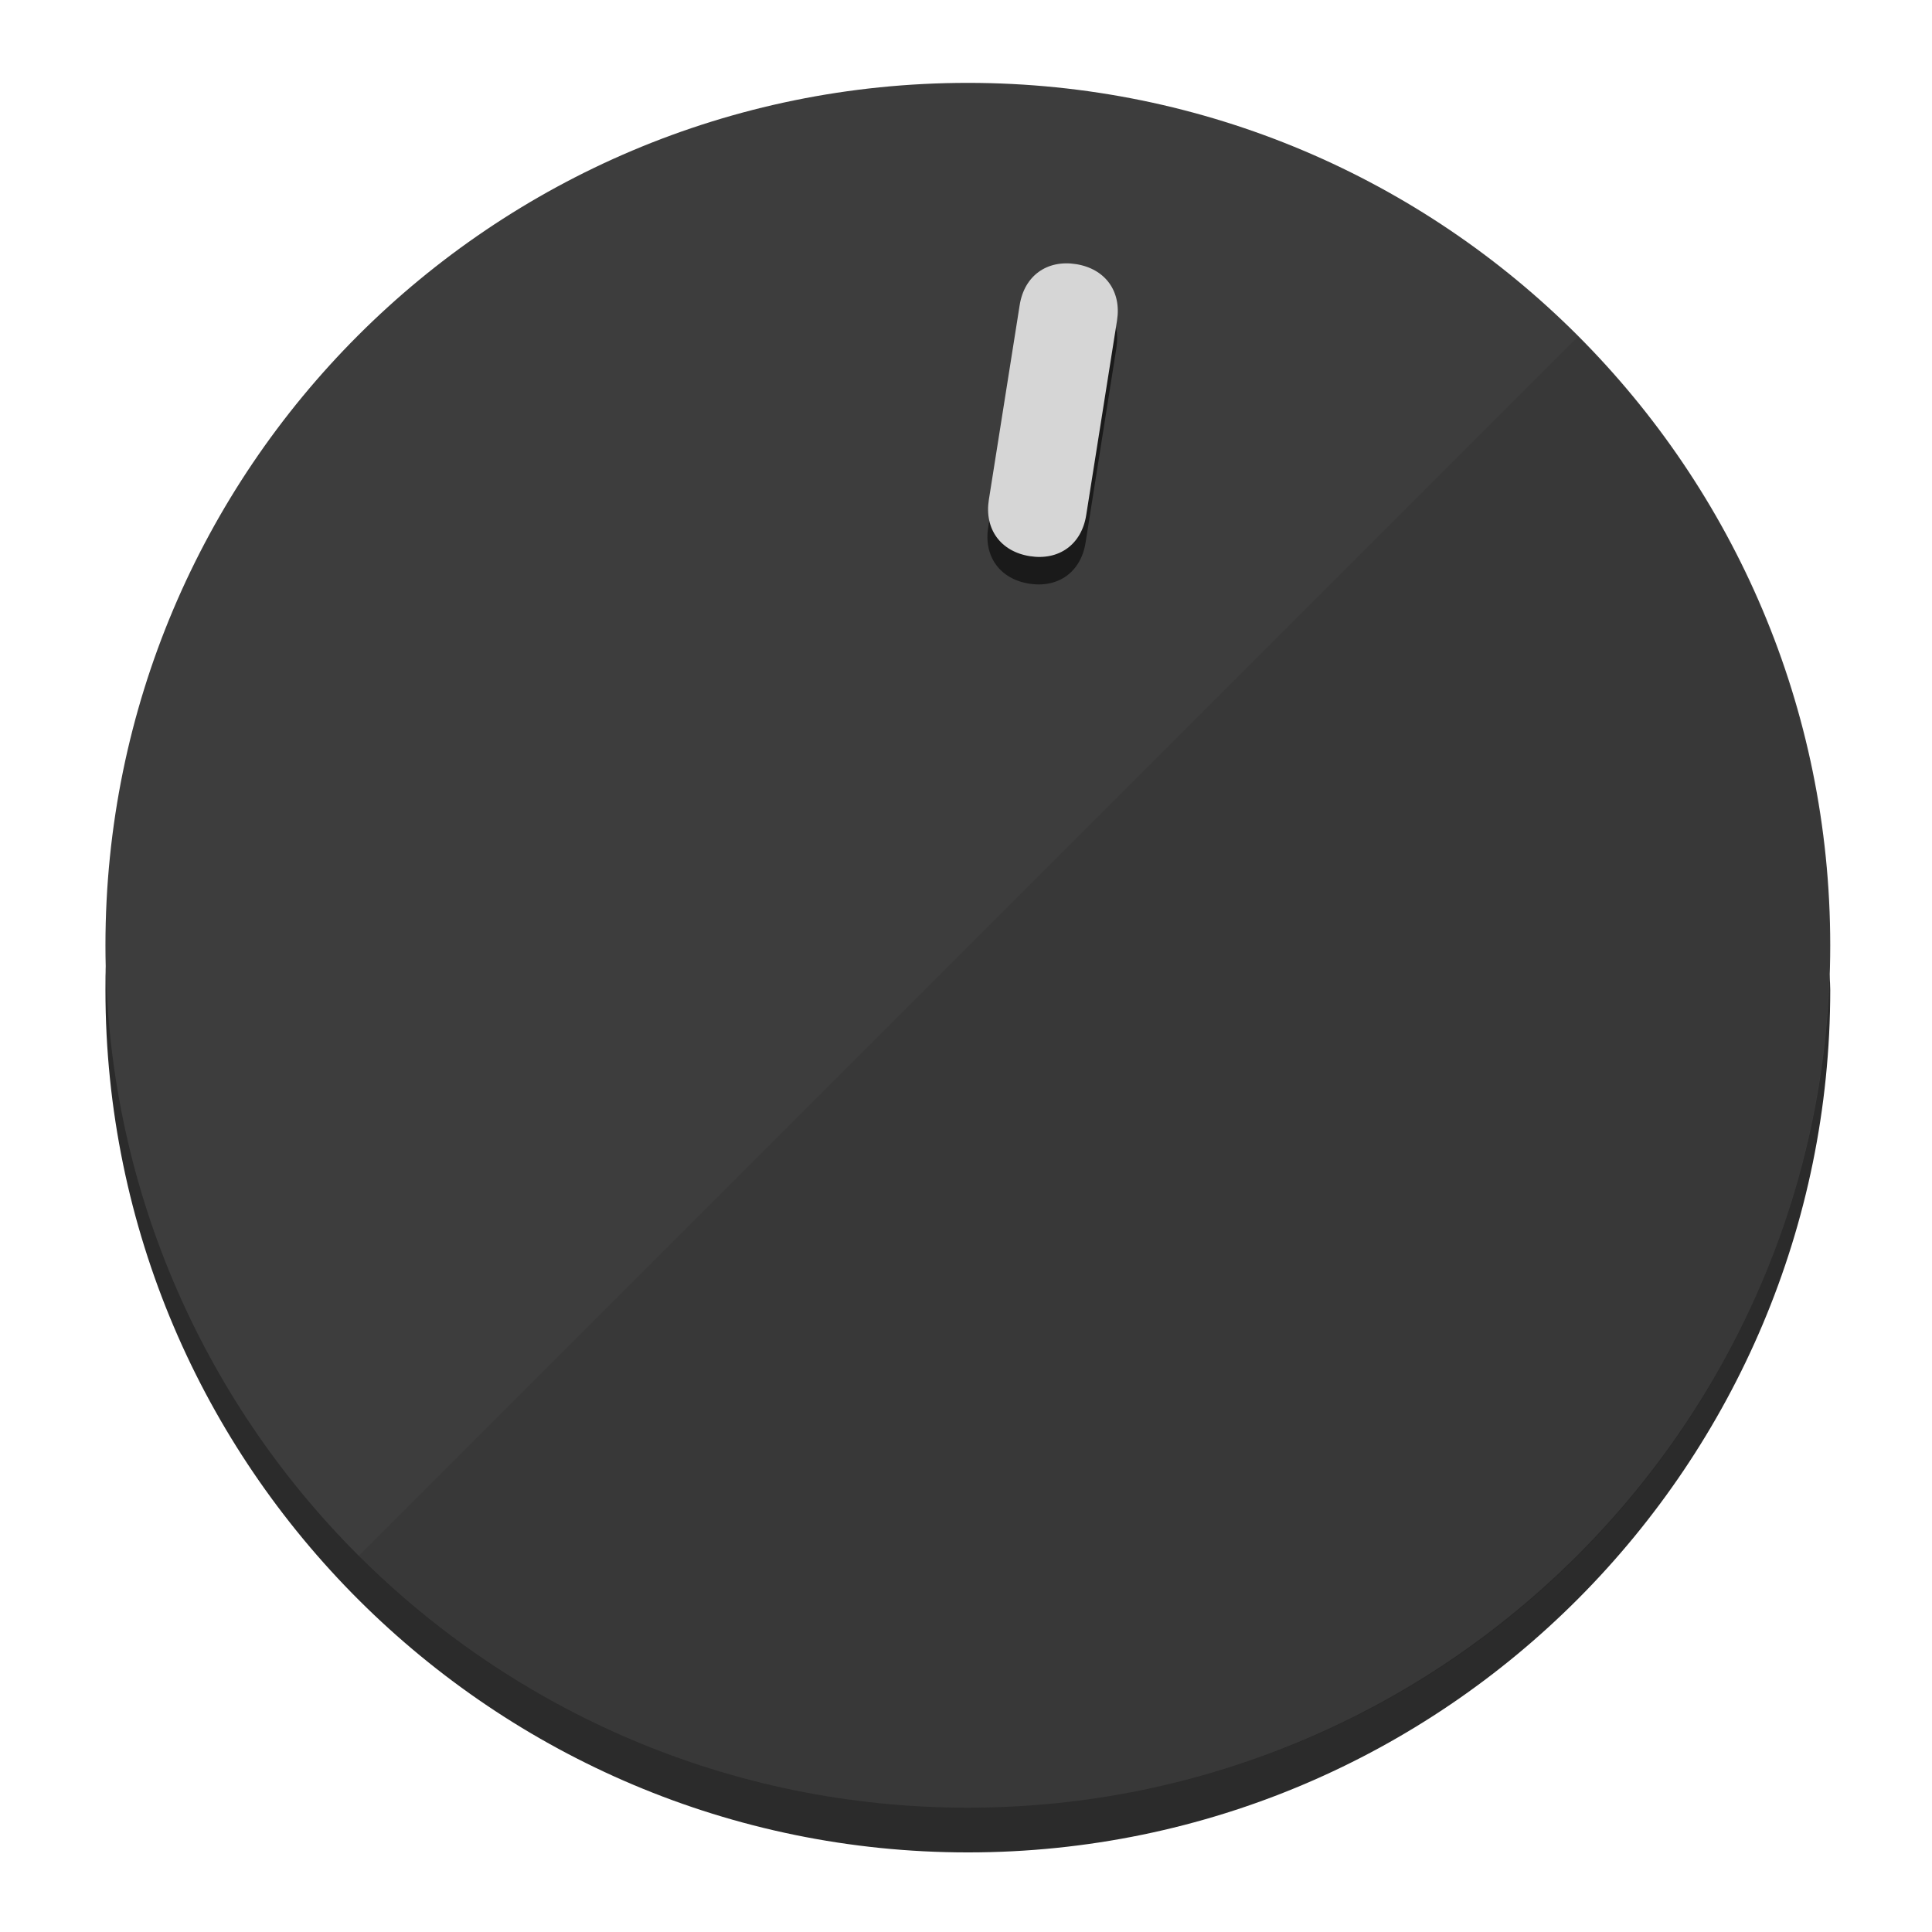
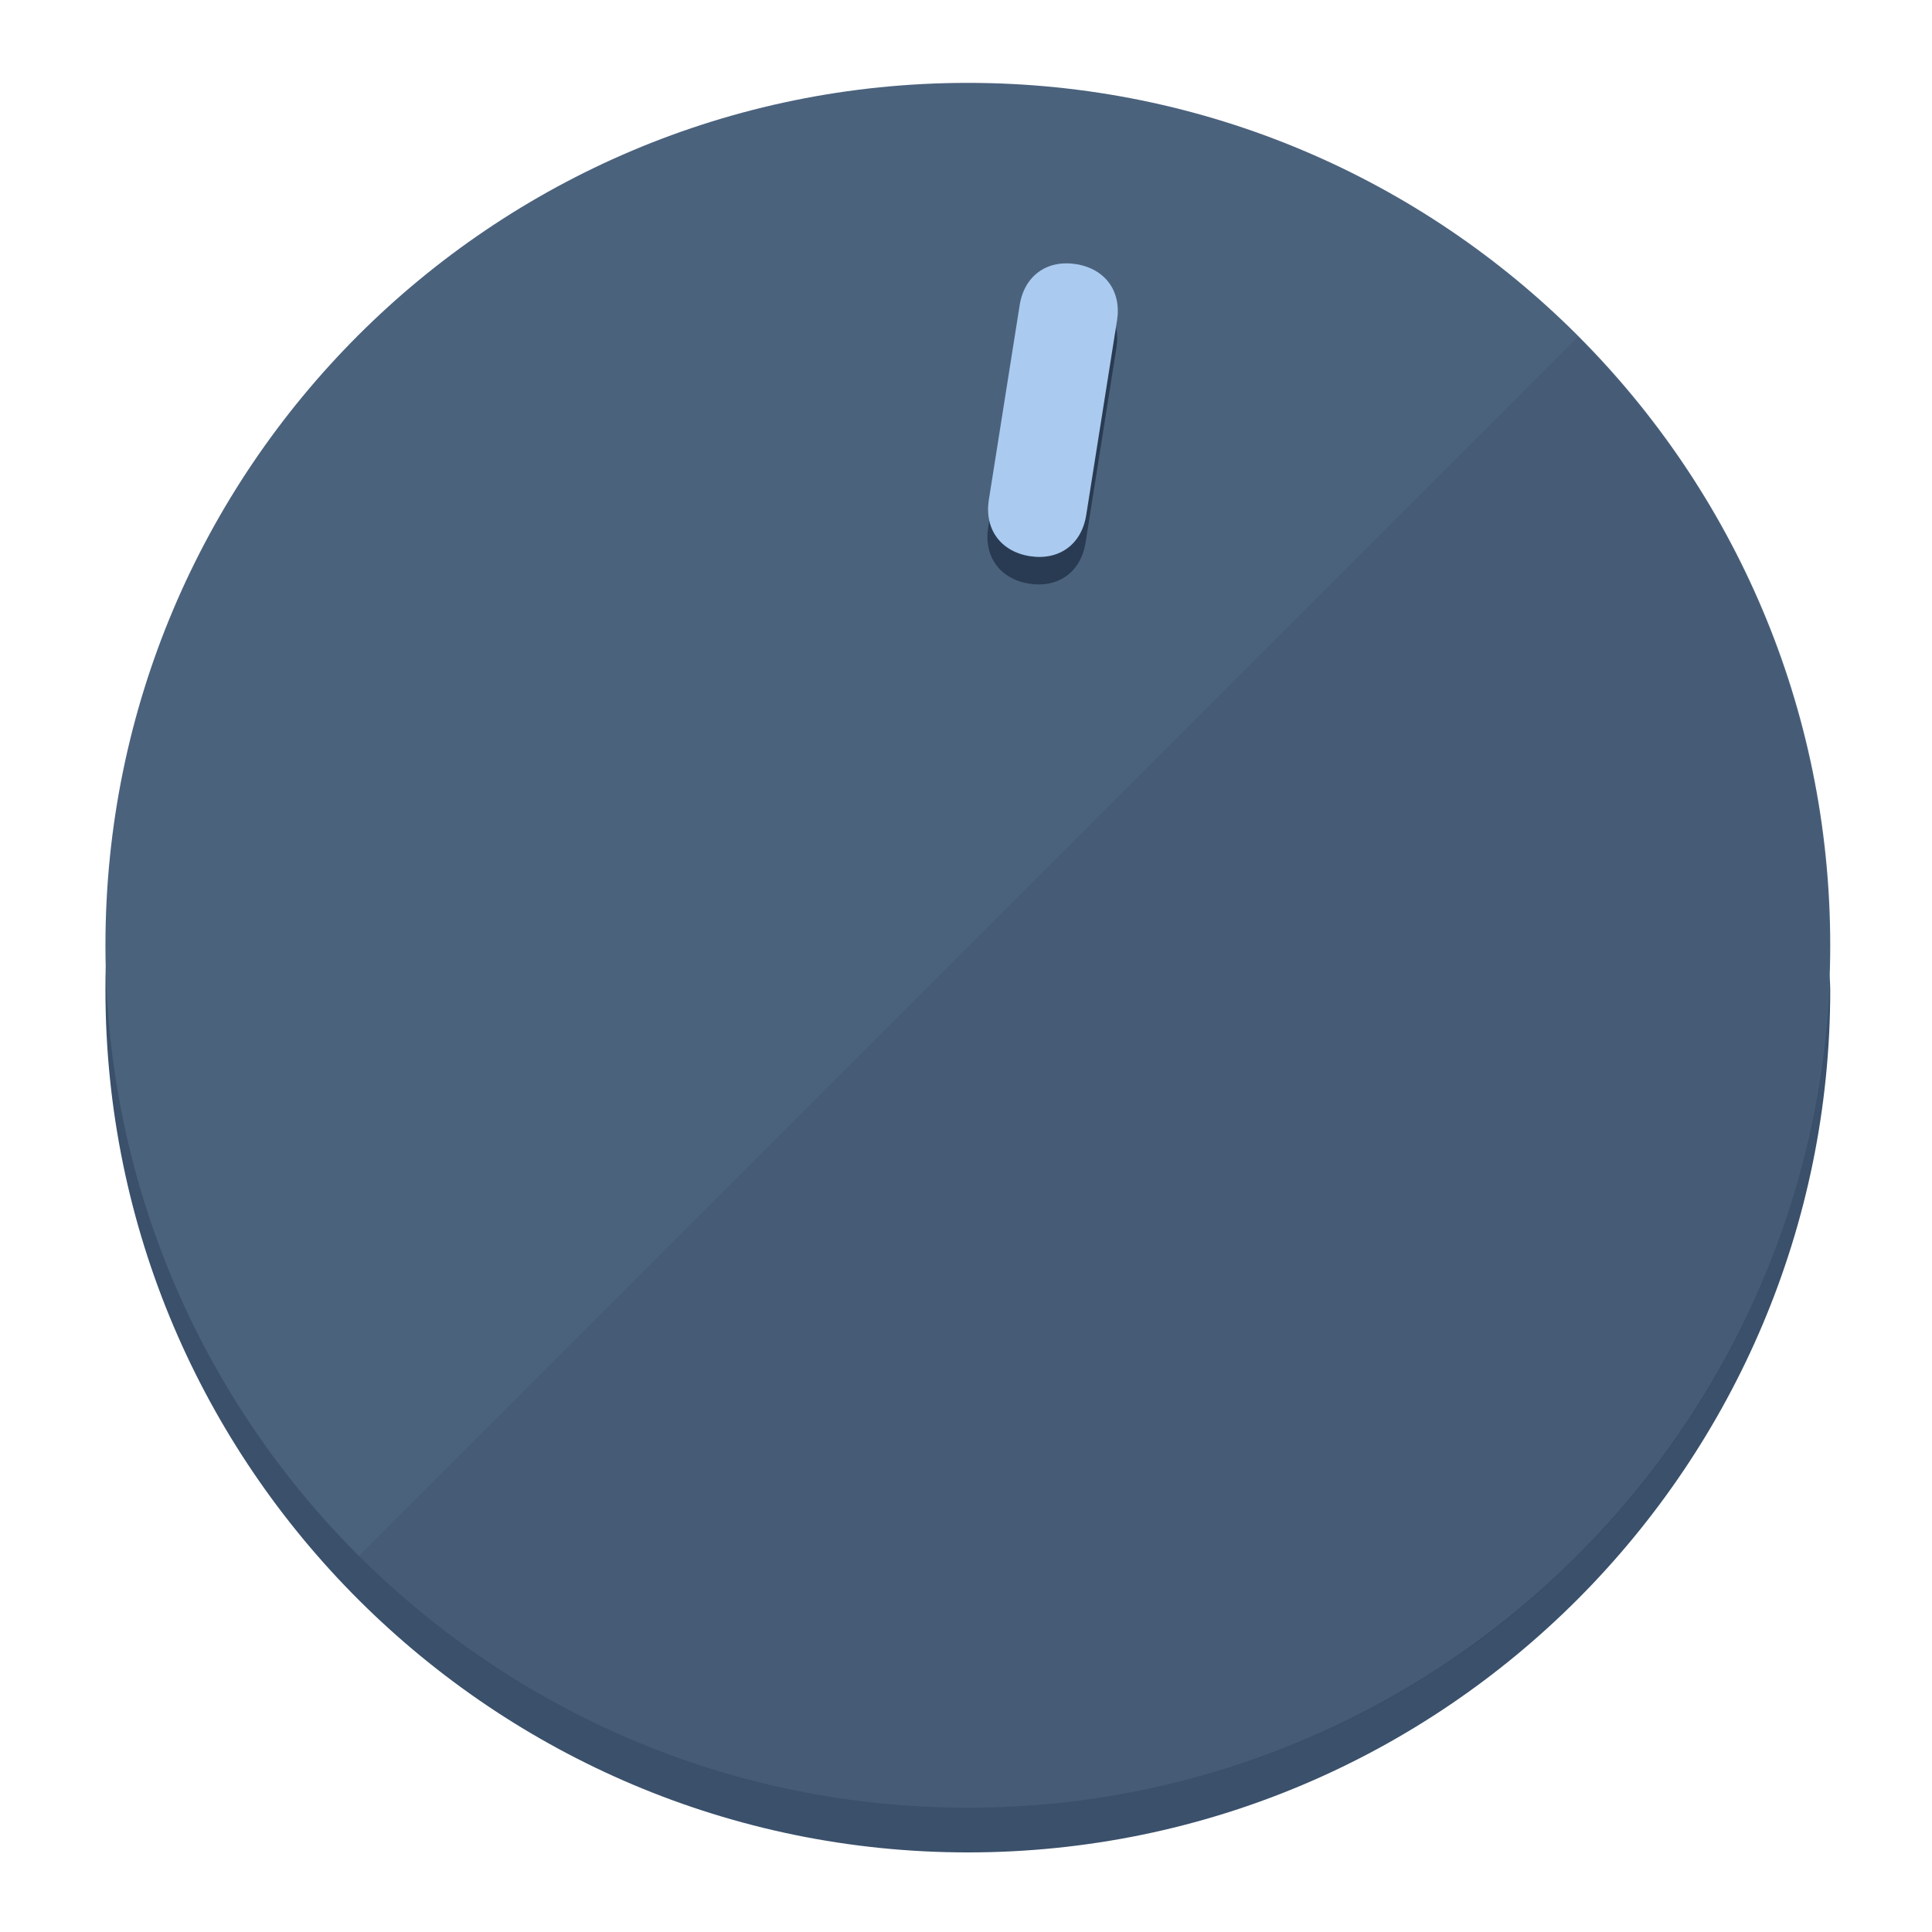
<svg xmlns="http://www.w3.org/2000/svg" height="120px" width="120px" version="1.1" id="Layer_1" viewBox="0 0 496.8 496.8" xml:space="preserve">
  <defs id="defs23" />
  <g id="g3158">
-     <path style="display:inline;fill:#2B2B2B;fill-opacity:1;stroke-width:1.584" d="m 248.875,445.92 c 116.582,0 212.89,-91.238 220.493,-205.286 0,5.069 1.267,8.87 1.267,13.939 0,121.651 -98.842,221.76 -221.76,221.76 -121.651,0 -221.76,-98.842 -221.76,-221.76 0,-5.069 0,-8.87 1.267,-13.939 7.603,114.048 103.91,205.286 220.493,205.286 z" id="path8" />
-     <circle style="display:inline;fill:#3D3D3D;fill-opacity:1;stroke-width:1.584" cx="248.875" cy="243.071" r="221.76" id="circle12" />
-     <path style="display:inline;fill:#1A1A1A;fill-opacity:0.154;stroke-width:1.587" d="m 405.744,86.606 c 86.308,86.308 86.308,227.193 0,313.5 -86.308,86.308 -227.193,86.308 -313.5,0" id="path14" />
+     <path style="display:inline;fill:#3A506B;fill-opacity:1;stroke-width:1.584" d="m 248.875,445.92 c 116.582,0 212.89,-91.238 220.493,-205.286 0,5.069 1.267,8.87 1.267,13.939 0,121.651 -98.842,221.76 -221.76,221.76 -121.651,0 -221.76,-98.842 -221.76,-221.76 0,-5.069 0,-8.87 1.267,-13.939 7.603,114.048 103.91,205.286 220.493,205.286 z" id="path8" />
+     <circle style="display:inline;fill:#4B627D;fill-opacity:1;stroke-width:1.584" cx="248.875" cy="243.071" r="221.76" id="circle12" />
+     <path style="display:inline;fill:#293B52;fill-opacity:0.154;stroke-width:1.587" d="m 405.744,86.606 c 86.308,86.308 86.308,227.193 0,313.5 -86.308,86.308 -227.193,86.308 -313.5,0" id="path14" />
  </g>
  <g id="g3198">
    <circle style="display:none;fill:#000000;fill-opacity:0;stroke-width:1.584" cx="283.513" cy="201.714" r="221.76" id="circle12-3" transform="rotate(9)" />
-     <path style="display:inline;fill:#1A1A1A;fill-opacity:1;stroke-width:1.584" d="m 279.14,139.552 c -1.189,7.51 -6.989,11.723 -14.498,10.534 v 0 c -7.51,-1.189 -11.723,-6.989 -10.534,-14.498 l 7.929,-50.064 c 1.189,-7.51 6.989,-11.723 14.498,-10.534 v 0 c 7.51,1.189 11.723,6.989 10.534,14.498 z" id="path3789" />
-     <path style="display:inline;fill:#D6D6D6;stroke-width:1.584" d="m 279.307,132.48 c -1.189,7.51 -6.989,11.723 -14.498,10.534 v 0 c -7.51,-1.189 -11.723,-6.989 -10.534,-14.498 l 7.929,-50.064 c 1.189,-7.51 6.989,-11.723 14.498,-10.534 v 0 c 7.51,1.189 11.723,6.989 10.534,14.498 z" id="path915" />
+     <path style="display:inline;fill:#293B52;fill-opacity:1;stroke-width:1.584" d="m 279.14,139.552 c -1.189,7.51 -6.989,11.723 -14.498,10.534 v 0 c -7.51,-1.189 -11.723,-6.989 -10.534,-14.498 l 7.929,-50.064 c 1.189,-7.51 6.989,-11.723 14.498,-10.534 v 0 c 7.51,1.189 11.723,6.989 10.534,14.498 z" id="path3789" />
+     <path style="display:inline;fill:#AACAF0;stroke-width:1.584" d="m 279.307,132.48 c -1.189,7.51 -6.989,11.723 -14.498,10.534 v 0 c -7.51,-1.189 -11.723,-6.989 -10.534,-14.498 l 7.929,-50.064 c 1.189,-7.51 6.989,-11.723 14.498,-10.534 v 0 c 7.51,1.189 11.723,6.989 10.534,14.498 z" id="path915" />
  </g>
</svg>
